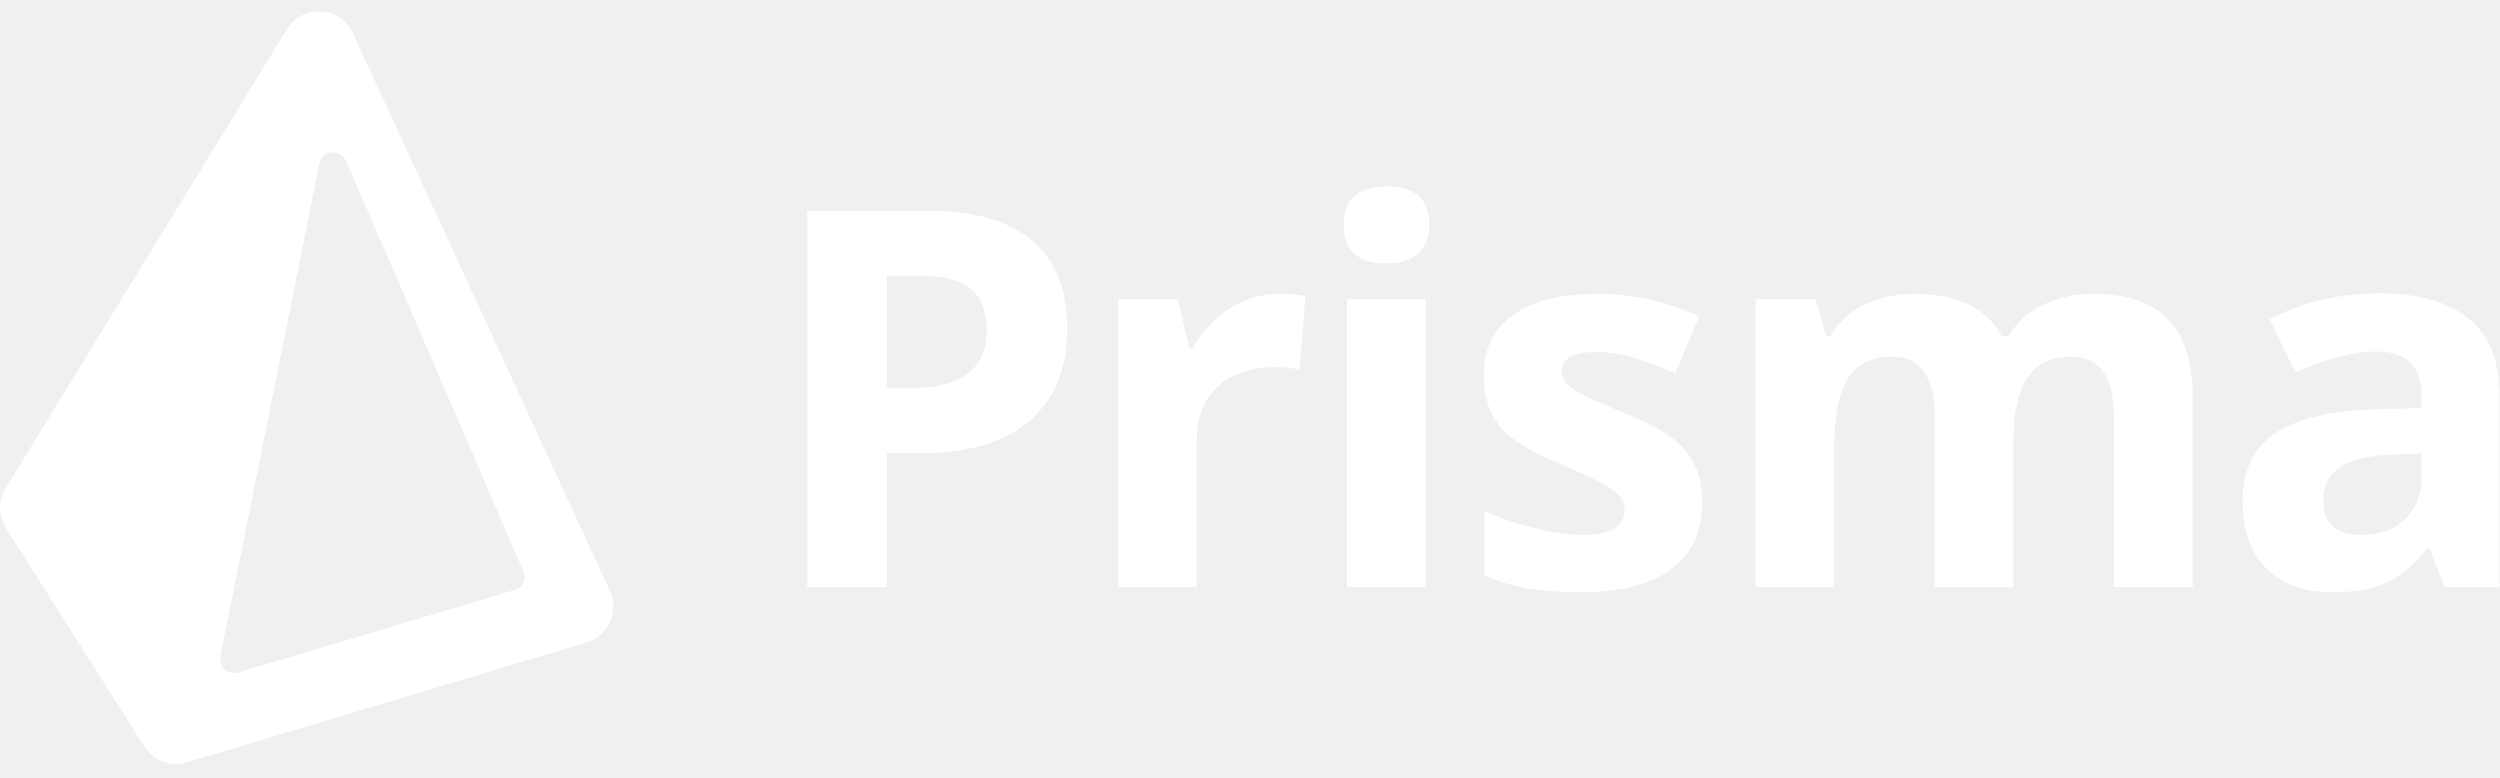
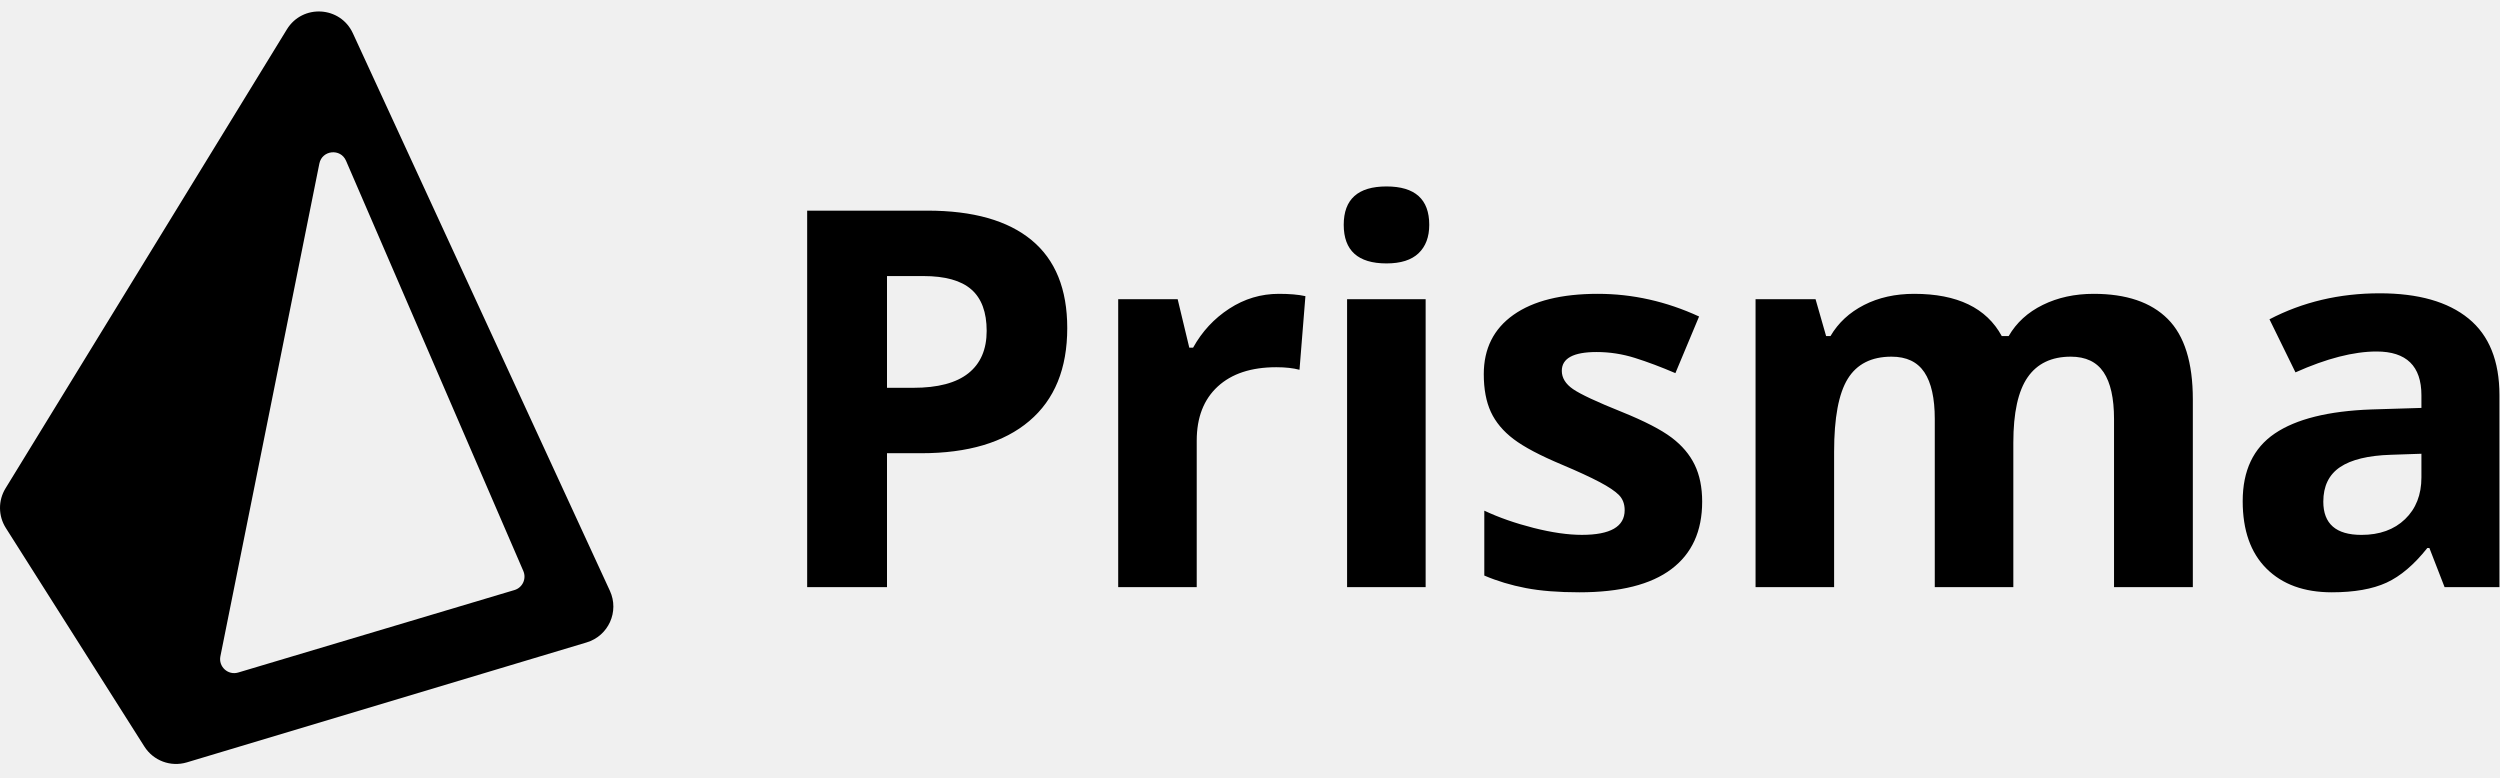
<svg xmlns="http://www.w3.org/2000/svg" width="90" height="28" viewBox="0 0 90 28" fill="black">
-   <path fill-rule="evenodd" clip-rule="evenodd" d="M0.21 19.007C-0.066 18.573 -0.07 18.019 0.199 17.58L10.328 1.057C10.892 0.138 12.252 0.218 12.703 1.197L21.957 21.271C22.3 22.015 21.905 22.892 21.119 23.127L6.725 27.446C6.146 27.619 5.522 27.387 5.198 26.876L0.21 19.007ZM11.497 5.888C11.595 5.402 12.261 5.332 12.457 5.787L18.84 20.557C18.96 20.835 18.811 21.156 18.52 21.242L8.575 24.211C8.209 24.32 7.859 24.001 7.934 23.627L11.497 5.888ZM48.495 21.137H51.323V10.772H48.495V21.137ZM48.374 8.093C48.374 7.172 48.888 6.712 49.914 6.712C50.939 6.712 51.453 7.172 51.453 8.093C51.453 8.532 51.324 8.873 51.068 9.117C50.811 9.362 50.427 9.483 49.914 9.483C48.888 9.483 48.374 9.02 48.374 8.093ZM87.171 16.335L86.077 16.372C85.255 16.397 84.643 16.546 84.241 16.817C83.839 17.089 83.639 17.503 83.639 18.06C83.639 18.857 84.096 19.256 85.011 19.256C85.666 19.256 86.19 19.067 86.582 18.69C86.974 18.313 87.171 17.812 87.171 17.188V16.335ZM88.005 21.137L87.458 19.728H87.384C86.908 20.328 86.418 20.744 85.914 20.976C85.411 21.207 84.754 21.323 83.945 21.323C82.949 21.323 82.166 21.039 81.594 20.47C81.023 19.902 80.737 19.092 80.737 18.041C80.737 16.941 81.121 16.13 81.891 15.607C82.661 15.085 83.821 14.796 85.372 14.74L87.171 14.685V14.23C87.171 13.18 86.633 12.654 85.558 12.654C84.729 12.654 83.756 12.905 82.637 13.405L81.701 11.495C82.894 10.872 84.217 10.559 85.669 10.559C87.06 10.559 88.126 10.862 88.868 11.468C89.609 12.073 89.98 12.995 89.98 14.23V21.137H88.005ZM72.48 21.137H69.652V15.083C69.652 14.336 69.527 13.775 69.277 13.401C69.026 13.027 68.633 12.84 68.095 12.84C67.372 12.84 66.847 13.106 66.519 13.637C66.191 14.169 66.028 15.043 66.028 16.261V21.137H63.2V10.772H65.36L65.74 12.098H65.898C66.176 11.623 66.578 11.25 67.103 10.981C67.628 10.712 68.231 10.578 68.911 10.578C70.462 10.578 71.513 11.085 72.063 12.098H72.313C72.591 11.616 73.001 11.242 73.542 10.976C74.083 10.71 74.693 10.578 75.373 10.578C76.547 10.578 77.436 10.879 78.038 11.482C78.641 12.084 78.942 13.05 78.942 14.379V21.137H76.105V15.083C76.105 14.336 75.98 13.775 75.73 13.401C75.479 13.027 75.085 12.84 74.547 12.84C73.856 12.84 73.338 13.087 72.995 13.582C72.652 14.076 72.48 14.861 72.48 15.936V21.137ZM60.17 20.488C60.909 19.932 61.278 19.123 61.278 18.059C61.278 17.547 61.189 17.105 61.009 16.734C60.83 16.363 60.552 16.035 60.175 15.751C59.798 15.467 59.205 15.161 58.395 14.833C57.486 14.469 56.898 14.193 56.629 14.008C56.36 13.823 56.225 13.603 56.225 13.35C56.225 12.899 56.643 12.673 57.477 12.673C57.947 12.673 58.407 12.744 58.858 12.886C59.309 13.028 59.795 13.21 60.314 13.433L61.167 11.394C59.986 10.85 58.772 10.578 57.523 10.578C56.213 10.578 55.201 10.829 54.487 11.333C53.773 11.837 53.416 12.55 53.416 13.47C53.416 14.008 53.501 14.461 53.671 14.829C53.841 15.196 54.113 15.522 54.487 15.806C54.861 16.091 55.447 16.4 56.244 16.734C56.8 16.969 57.245 17.174 57.579 17.35C57.913 17.526 58.148 17.684 58.284 17.823C58.419 17.962 58.488 18.143 58.488 18.366C58.488 18.959 57.974 19.255 56.948 19.255C56.448 19.255 55.868 19.172 55.21 19.005C54.552 18.838 53.96 18.631 53.435 18.384V20.72C53.898 20.918 54.396 21.068 54.928 21.17C55.459 21.272 56.101 21.323 56.856 21.323C58.327 21.323 59.431 21.045 60.17 20.488ZM46.995 10.661C46.741 10.605 46.423 10.578 46.04 10.578C45.397 10.578 44.802 10.755 44.255 11.111C43.708 11.466 43.274 11.934 42.952 12.515H42.814L42.396 10.772H40.255V21.137H43.082V15.862C43.082 15.028 43.334 14.379 43.838 13.915C44.342 13.451 45.045 13.22 45.947 13.22C46.275 13.22 46.553 13.251 46.782 13.312L46.995 10.661ZM31.932 13.961H32.877C33.761 13.961 34.422 13.787 34.861 13.438C35.3 13.089 35.52 12.58 35.52 11.912C35.52 11.239 35.336 10.741 34.968 10.42C34.6 10.098 34.024 9.938 33.239 9.938H31.932V13.961ZM38.421 11.811C38.421 13.269 37.966 14.385 37.054 15.157C36.142 15.93 34.846 16.316 33.165 16.316H31.932V21.137H29.058V7.583H33.387C35.032 7.583 36.281 7.937 37.138 8.645C37.994 9.352 38.421 10.408 38.421 11.811Z" fill="#FFFFFF" />
+   <path fill-rule="evenodd" clip-rule="evenodd" d="M0.21 19.007C-0.066 18.573 -0.07 18.019 0.199 17.58L10.328 1.057C10.892 0.138 12.252 0.218 12.703 1.197L21.957 21.271C22.3 22.015 21.905 22.892 21.119 23.127L6.725 27.446C6.146 27.619 5.522 27.387 5.198 26.876L0.21 19.007ZM11.497 5.888C11.595 5.402 12.261 5.332 12.457 5.787L18.84 20.557C18.96 20.835 18.811 21.156 18.52 21.242L8.575 24.211C8.209 24.32 7.859 24.001 7.934 23.627L11.497 5.888ZM48.495 21.137H51.323V10.772H48.495V21.137ZM48.374 8.093C48.374 7.172 48.888 6.712 49.914 6.712C50.939 6.712 51.453 7.172 51.453 8.093C51.453 8.532 51.324 8.873 51.068 9.117C50.811 9.362 50.427 9.483 49.914 9.483C48.888 9.483 48.374 9.02 48.374 8.093ZM87.171 16.335L86.077 16.372C85.255 16.397 84.643 16.546 84.241 16.817C83.839 17.089 83.639 17.503 83.639 18.06C83.639 18.857 84.096 19.256 85.011 19.256C85.666 19.256 86.19 19.067 86.582 18.69C86.974 18.313 87.171 17.812 87.171 17.188V16.335ZM88.005 21.137L87.458 19.728H87.384C86.908 20.328 86.418 20.744 85.914 20.976C85.411 21.207 84.754 21.323 83.945 21.323C82.949 21.323 82.166 21.039 81.594 20.47C81.023 19.902 80.737 19.092 80.737 18.041C80.737 16.941 81.121 16.13 81.891 15.607C82.661 15.085 83.821 14.796 85.372 14.74L87.171 14.685V14.23C87.171 13.18 86.633 12.654 85.558 12.654C84.729 12.654 83.756 12.905 82.637 13.405L81.701 11.495C82.894 10.872 84.217 10.559 85.669 10.559C87.06 10.559 88.126 10.862 88.868 11.468C89.609 12.073 89.98 12.995 89.98 14.23V21.137H88.005ZM72.48 21.137H69.652V15.083C69.652 14.336 69.527 13.775 69.277 13.401C69.026 13.027 68.633 12.84 68.095 12.84C67.372 12.84 66.847 13.106 66.519 13.637C66.191 14.169 66.028 15.043 66.028 16.261V21.137H63.2V10.772H65.36L65.74 12.098H65.898C66.176 11.623 66.578 11.25 67.103 10.981C67.628 10.712 68.231 10.578 68.911 10.578C70.462 10.578 71.513 11.085 72.063 12.098H72.313C72.591 11.616 73.001 11.242 73.542 10.976C74.083 10.71 74.693 10.578 75.373 10.578C76.547 10.578 77.436 10.879 78.038 11.482C78.641 12.084 78.942 13.05 78.942 14.379V21.137H76.105V15.083C76.105 14.336 75.98 13.775 75.73 13.401C75.479 13.027 75.085 12.84 74.547 12.84C73.856 12.84 73.338 13.087 72.995 13.582C72.652 14.076 72.48 14.861 72.48 15.936V21.137ZM60.17 20.488C60.909 19.932 61.278 19.123 61.278 18.059C61.278 17.547 61.189 17.105 61.009 16.734C60.83 16.363 60.552 16.035 60.175 15.751C59.798 15.467 59.205 15.161 58.395 14.833C57.486 14.469 56.898 14.193 56.629 14.008C56.36 13.823 56.225 13.603 56.225 13.35C56.225 12.899 56.643 12.673 57.477 12.673C57.947 12.673 58.407 12.744 58.858 12.886C59.309 13.028 59.795 13.21 60.314 13.433L61.167 11.394C59.986 10.85 58.772 10.578 57.523 10.578C56.213 10.578 55.201 10.829 54.487 11.333C53.773 11.837 53.416 12.55 53.416 13.47C53.416 14.008 53.501 14.461 53.671 14.829C53.841 15.196 54.113 15.522 54.487 15.806C54.861 16.091 55.447 16.4 56.244 16.734C56.8 16.969 57.245 17.174 57.579 17.35C57.913 17.526 58.148 17.684 58.284 17.823C58.419 17.962 58.488 18.143 58.488 18.366C58.488 18.959 57.974 19.255 56.948 19.255C56.448 19.255 55.868 19.172 55.21 19.005C54.552 18.838 53.96 18.631 53.435 18.384V20.72C53.898 20.918 54.396 21.068 54.928 21.17C55.459 21.272 56.101 21.323 56.856 21.323C58.327 21.323 59.431 21.045 60.17 20.488ZM46.995 10.661C46.741 10.605 46.423 10.578 46.04 10.578C45.397 10.578 44.802 10.755 44.255 11.111C43.708 11.466 43.274 11.934 42.952 12.515H42.814L42.396 10.772H40.255V21.137H43.082V15.862C43.082 15.028 43.334 14.379 43.838 13.915C44.342 13.451 45.045 13.22 45.947 13.22C46.275 13.22 46.553 13.251 46.782 13.312L46.995 10.661ZM31.932 13.961H32.877C33.761 13.961 34.422 13.787 34.861 13.438C35.3 13.089 35.52 12.58 35.52 11.912C35.52 11.239 35.336 10.741 34.968 10.42C34.6 10.098 34.024 9.938 33.239 9.938H31.932V13.961ZM38.421 11.811C38.421 13.269 37.966 14.385 37.054 15.157C36.142 15.93 34.846 16.316 33.165 16.316H31.932V21.137H29.058V7.583H33.387C35.032 7.583 36.281 7.937 37.138 8.645C37.994 9.352 38.421 10.408 38.421 11.811Z" fill="black" />
</svg>
